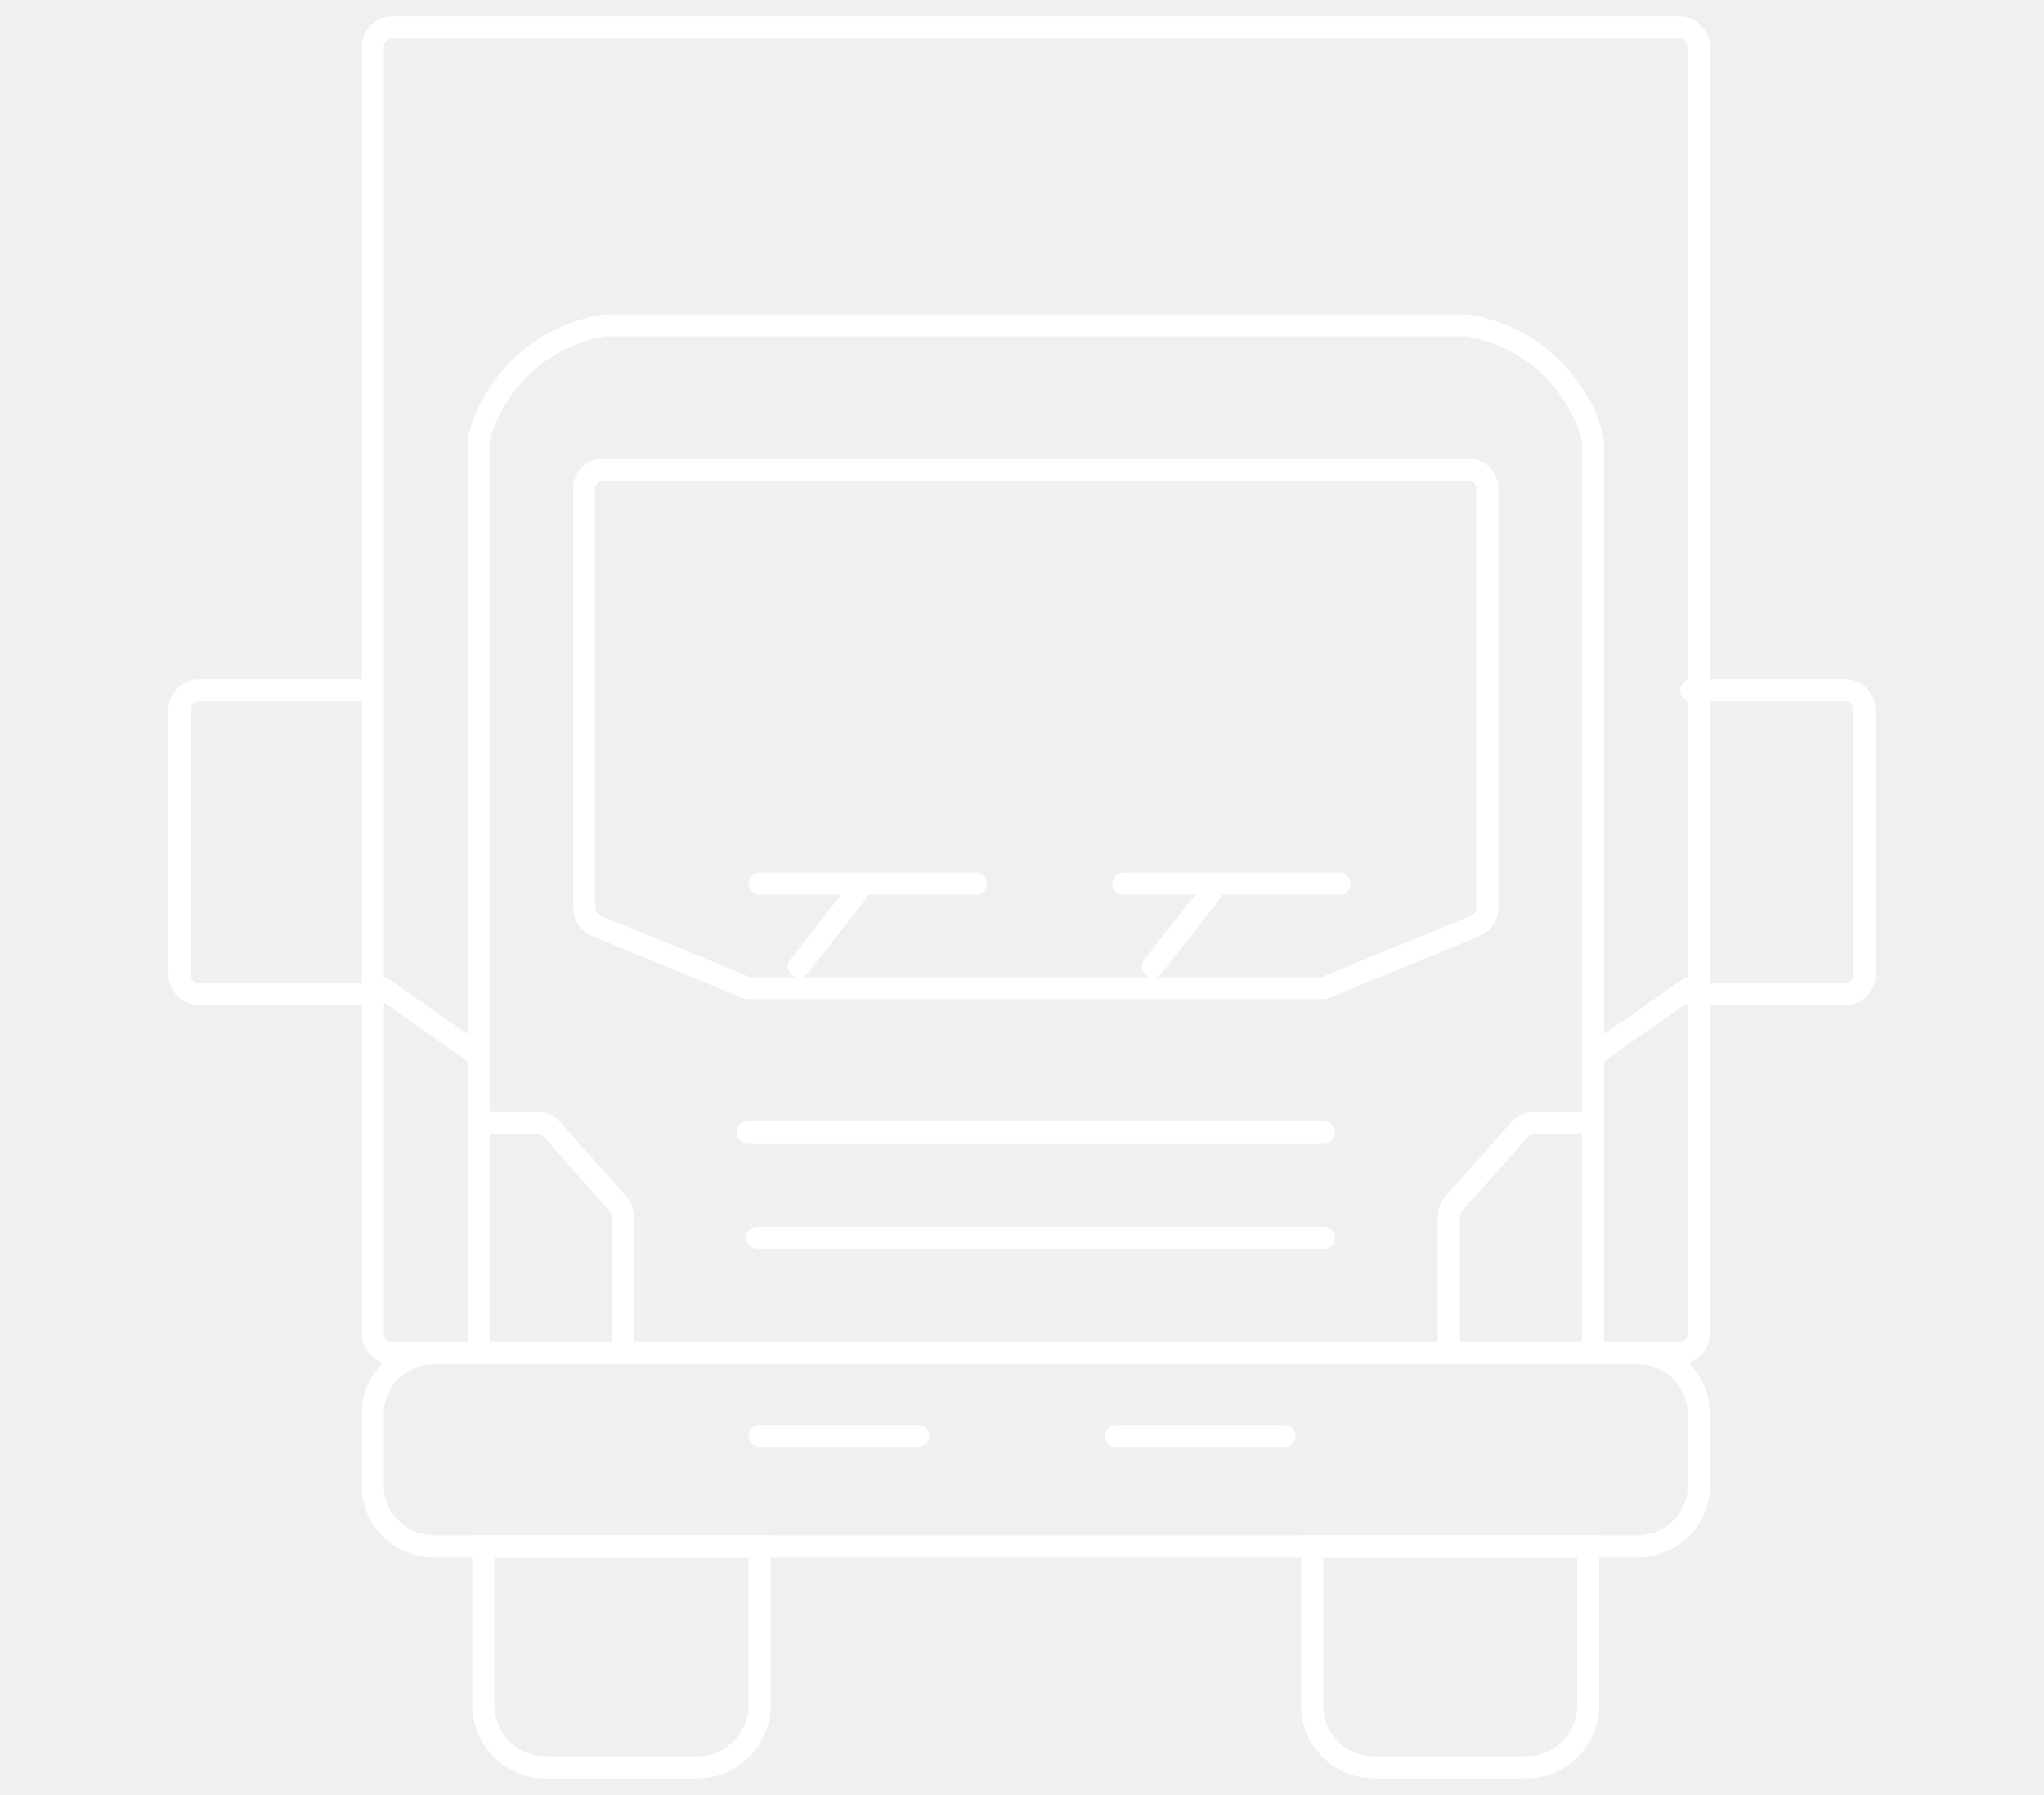
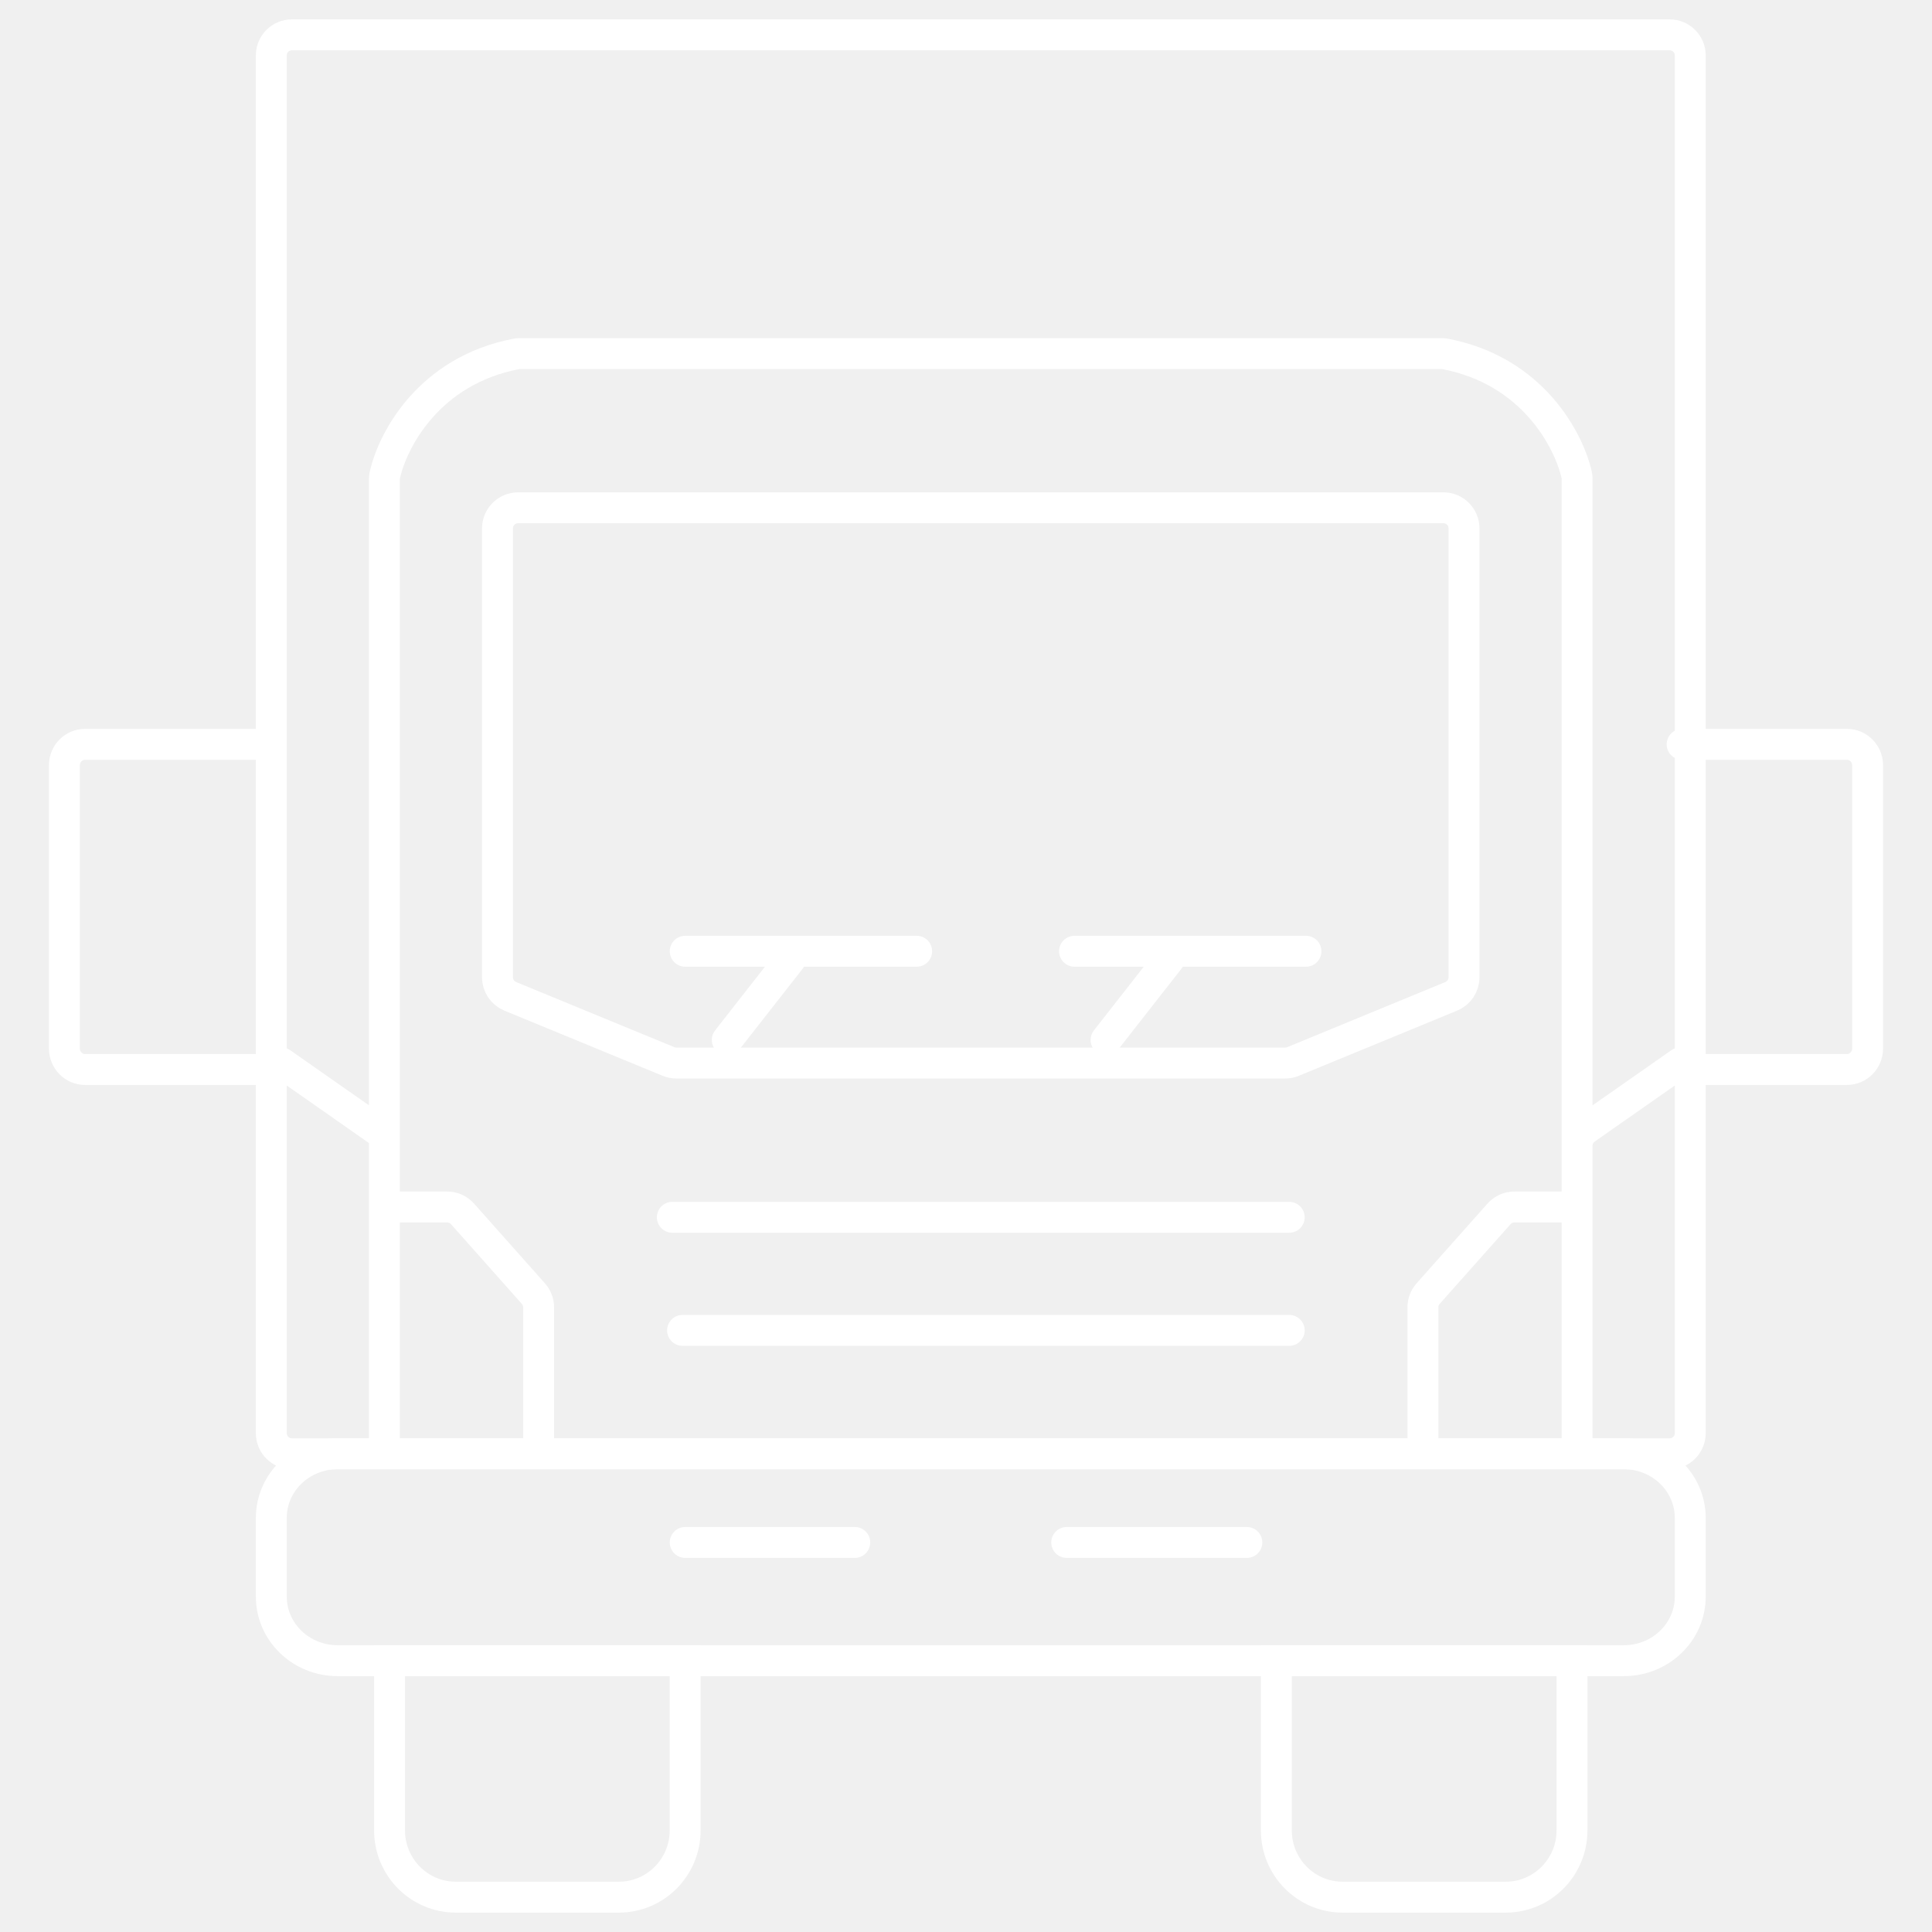
- <svg xmlns="http://www.w3.org/2000/svg" width="74" height="65" viewBox="0 0 63 65" fill="none">
-   <path d="M8.348 35.783L11.826 38.217M11.826 38.217V40.652M11.826 38.217V16.025C11.826 15.98 11.83 15.935 11.84 15.89C12.103 14.714 13.327 12.362 16.285 11.794C16.326 11.786 16.369 11.783 16.411 11.783H47.589C47.631 11.783 47.673 11.786 47.715 11.794C50.673 12.362 51.897 14.714 52.16 15.89C52.17 15.935 52.174 15.98 52.174 16.025V39.377M11.826 40.652V49M11.826 40.652H13.948C14.147 40.652 14.336 40.737 14.468 40.886L16.868 43.585C16.981 43.712 17.044 43.877 17.044 44.047V49M11.826 49H8.696C8.311 49 8 48.689 8 48.304V1.696C8 1.311 8.311 1 8.696 1H55.304C55.689 1 56 1.311 56 1.696V48.304C56 48.689 55.689 49 55.304 49H17.044M11.826 49H17.044M55.652 35.783L52.471 38.01C52.285 38.14 52.174 38.353 52.174 38.58V40.652M52.174 40.652V49M52.174 40.652H50.051C49.853 40.652 49.664 40.737 49.532 40.886L47.132 43.585C47.019 43.712 46.956 43.877 46.956 44.047V49M21.913 44.826H42.435M21.565 41H42.435M21.703 35.783H42.297C42.388 35.783 42.478 35.765 42.562 35.73L47.917 33.525C48.178 33.418 48.348 33.164 48.348 32.882V17.696C48.348 17.311 48.036 17 47.652 17H16.348C15.964 17 15.652 17.311 15.652 17.696V32.882C15.652 33.164 15.822 33.418 16.083 33.525L21.438 35.73C21.522 35.765 21.612 35.783 21.703 35.783Z" stroke="white" stroke-width="0.8" stroke-linecap="round" />
-   <path d="M22 52H27.736M34.906 52H41" stroke="white" stroke-width="0.8" stroke-linecap="round" />
-   <path d="M23.424 35L25.559 32.273M36.237 35L38.373 32.273M35.169 32H43M22 32H29.831" stroke="white" stroke-width="0.8" stroke-linecap="round" />
-   <path d="M7.623 36H1.697C1.312 36 1 35.682 1 35.29V25.71C1 25.318 1.312 25 1.697 25H7.623M55.726 25H61.303C61.688 25 62 25.318 62 25.71V35.29C62 35.682 61.688 36 61.303 36H55.726" stroke="white" stroke-width="0.8" stroke-linecap="round" />
-   <path d="M53.755 49H10.245C9.005 49 8 49.97 8 51.167V53.833C8 55.03 9.005 56 10.245 56H53.755C54.995 56 56 55.03 56 53.833V51.167C56 49.97 54.995 49 53.755 49Z" stroke="white" stroke-width="0.8" />
-   <path d="M12 56H22V61.739C22 62.988 20.997 64 19.759 64H14.241C13.004 64 12 62.988 12 61.739V56Z" stroke="white" stroke-width="0.8" />
-   <path d="M42 56H52V61.739C52 62.988 50.996 64 49.759 64H44.241C43.004 64 42 62.988 42 61.739V56Z" stroke="white" stroke-width="0.8" />
+ <svg xmlns="http://www.w3.org/2000/svg" width="30" height="30" viewBox="0 0 30 30" fill="none">
+   <path d="M4.373 16.507L5.969 17.624M5.969 17.624V18.742M5.969 17.624V7.438C5.969 7.417 5.971 7.396 5.976 7.376C6.096 6.836 6.658 5.756 8.016 5.496C8.035 5.492 8.054 5.49 8.073 5.49H22.385C22.404 5.49 22.424 5.492 22.442 5.496C23.8 5.756 24.362 6.836 24.483 7.376C24.488 7.396 24.489 7.417 24.489 7.438V18.157M5.969 18.742V22.574M5.969 18.742H6.943C7.035 18.742 7.121 18.781 7.182 18.849L8.283 20.088C8.335 20.147 8.364 20.222 8.364 20.3V22.574M5.969 22.574H4.532C4.356 22.574 4.213 22.431 4.213 22.255V0.86C4.213 0.684 4.356 0.541 4.532 0.541H25.926C26.103 0.541 26.246 0.684 26.246 0.86V22.255C26.246 22.431 26.103 22.574 25.926 22.574H8.364M5.969 22.574H8.364M26.086 16.507L24.626 17.529C24.54 17.589 24.489 17.686 24.489 17.791V18.742M24.489 18.742V22.574M24.489 18.742H23.515C23.424 18.742 23.337 18.781 23.277 18.849L22.175 20.088C22.123 20.147 22.095 20.222 22.095 20.3V22.574M10.599 20.658H20.019M10.44 18.902H20.019M10.503 16.507H19.956C19.998 16.507 20.039 16.499 20.077 16.483L22.535 15.471C22.655 15.421 22.733 15.305 22.733 15.175V8.205C22.733 8.028 22.59 7.885 22.414 7.885H8.045C7.868 7.885 7.725 8.028 7.725 8.205V15.175C7.725 15.305 7.803 15.421 7.923 15.471L10.381 16.483C10.42 16.499 10.461 16.507 10.503 16.507Z" stroke="white" stroke-width="0.48" stroke-linecap="round" />
+   <path d="M10.64 23.951H13.273M16.564 23.951H19.361" stroke="white" stroke-width="0.48" stroke-linecap="round" />
+   <path d="M11.293 16.148L12.273 14.896M17.175 16.148L18.155 14.896M16.685 14.771H20.279M10.64 14.771H14.234" stroke="white" stroke-width="0.48" stroke-linecap="round" />
+   <path d="M4.04 16.607H1.32C1.143 16.607 1 16.461 1 16.281V11.883C1 11.704 1.143 11.558 1.32 11.558H4.04M26.12 11.558H28.68C28.857 11.558 29 11.704 29 11.883V16.281C29 16.461 28.857 16.607 28.68 16.607H26.12" stroke="white" stroke-width="0.48" stroke-linecap="round" />
+   <path d="M25.215 22.574H5.243C4.674 22.574 4.213 23.02 4.213 23.569V24.793C4.213 25.342 4.674 25.787 5.243 25.787H25.215C25.784 25.787 26.246 25.342 26.246 24.793V23.569C26.246 23.02 25.784 22.574 25.215 22.574Z" stroke="white" stroke-width="0.48" />
+   <path d="M6.049 25.787H10.639V28.422C10.639 28.995 10.178 29.459 9.61 29.459H7.078C6.509 29.459 6.049 28.995 6.049 28.422V25.787Z" stroke="white" stroke-width="0.48" />
+   <path d="M19.819 25.787H24.41V28.422C24.41 28.995 23.949 29.459 23.381 29.459H20.848C20.28 29.459 19.819 28.995 19.819 28.422V25.787Z" stroke="white" stroke-width="0.48" />
</svg>
